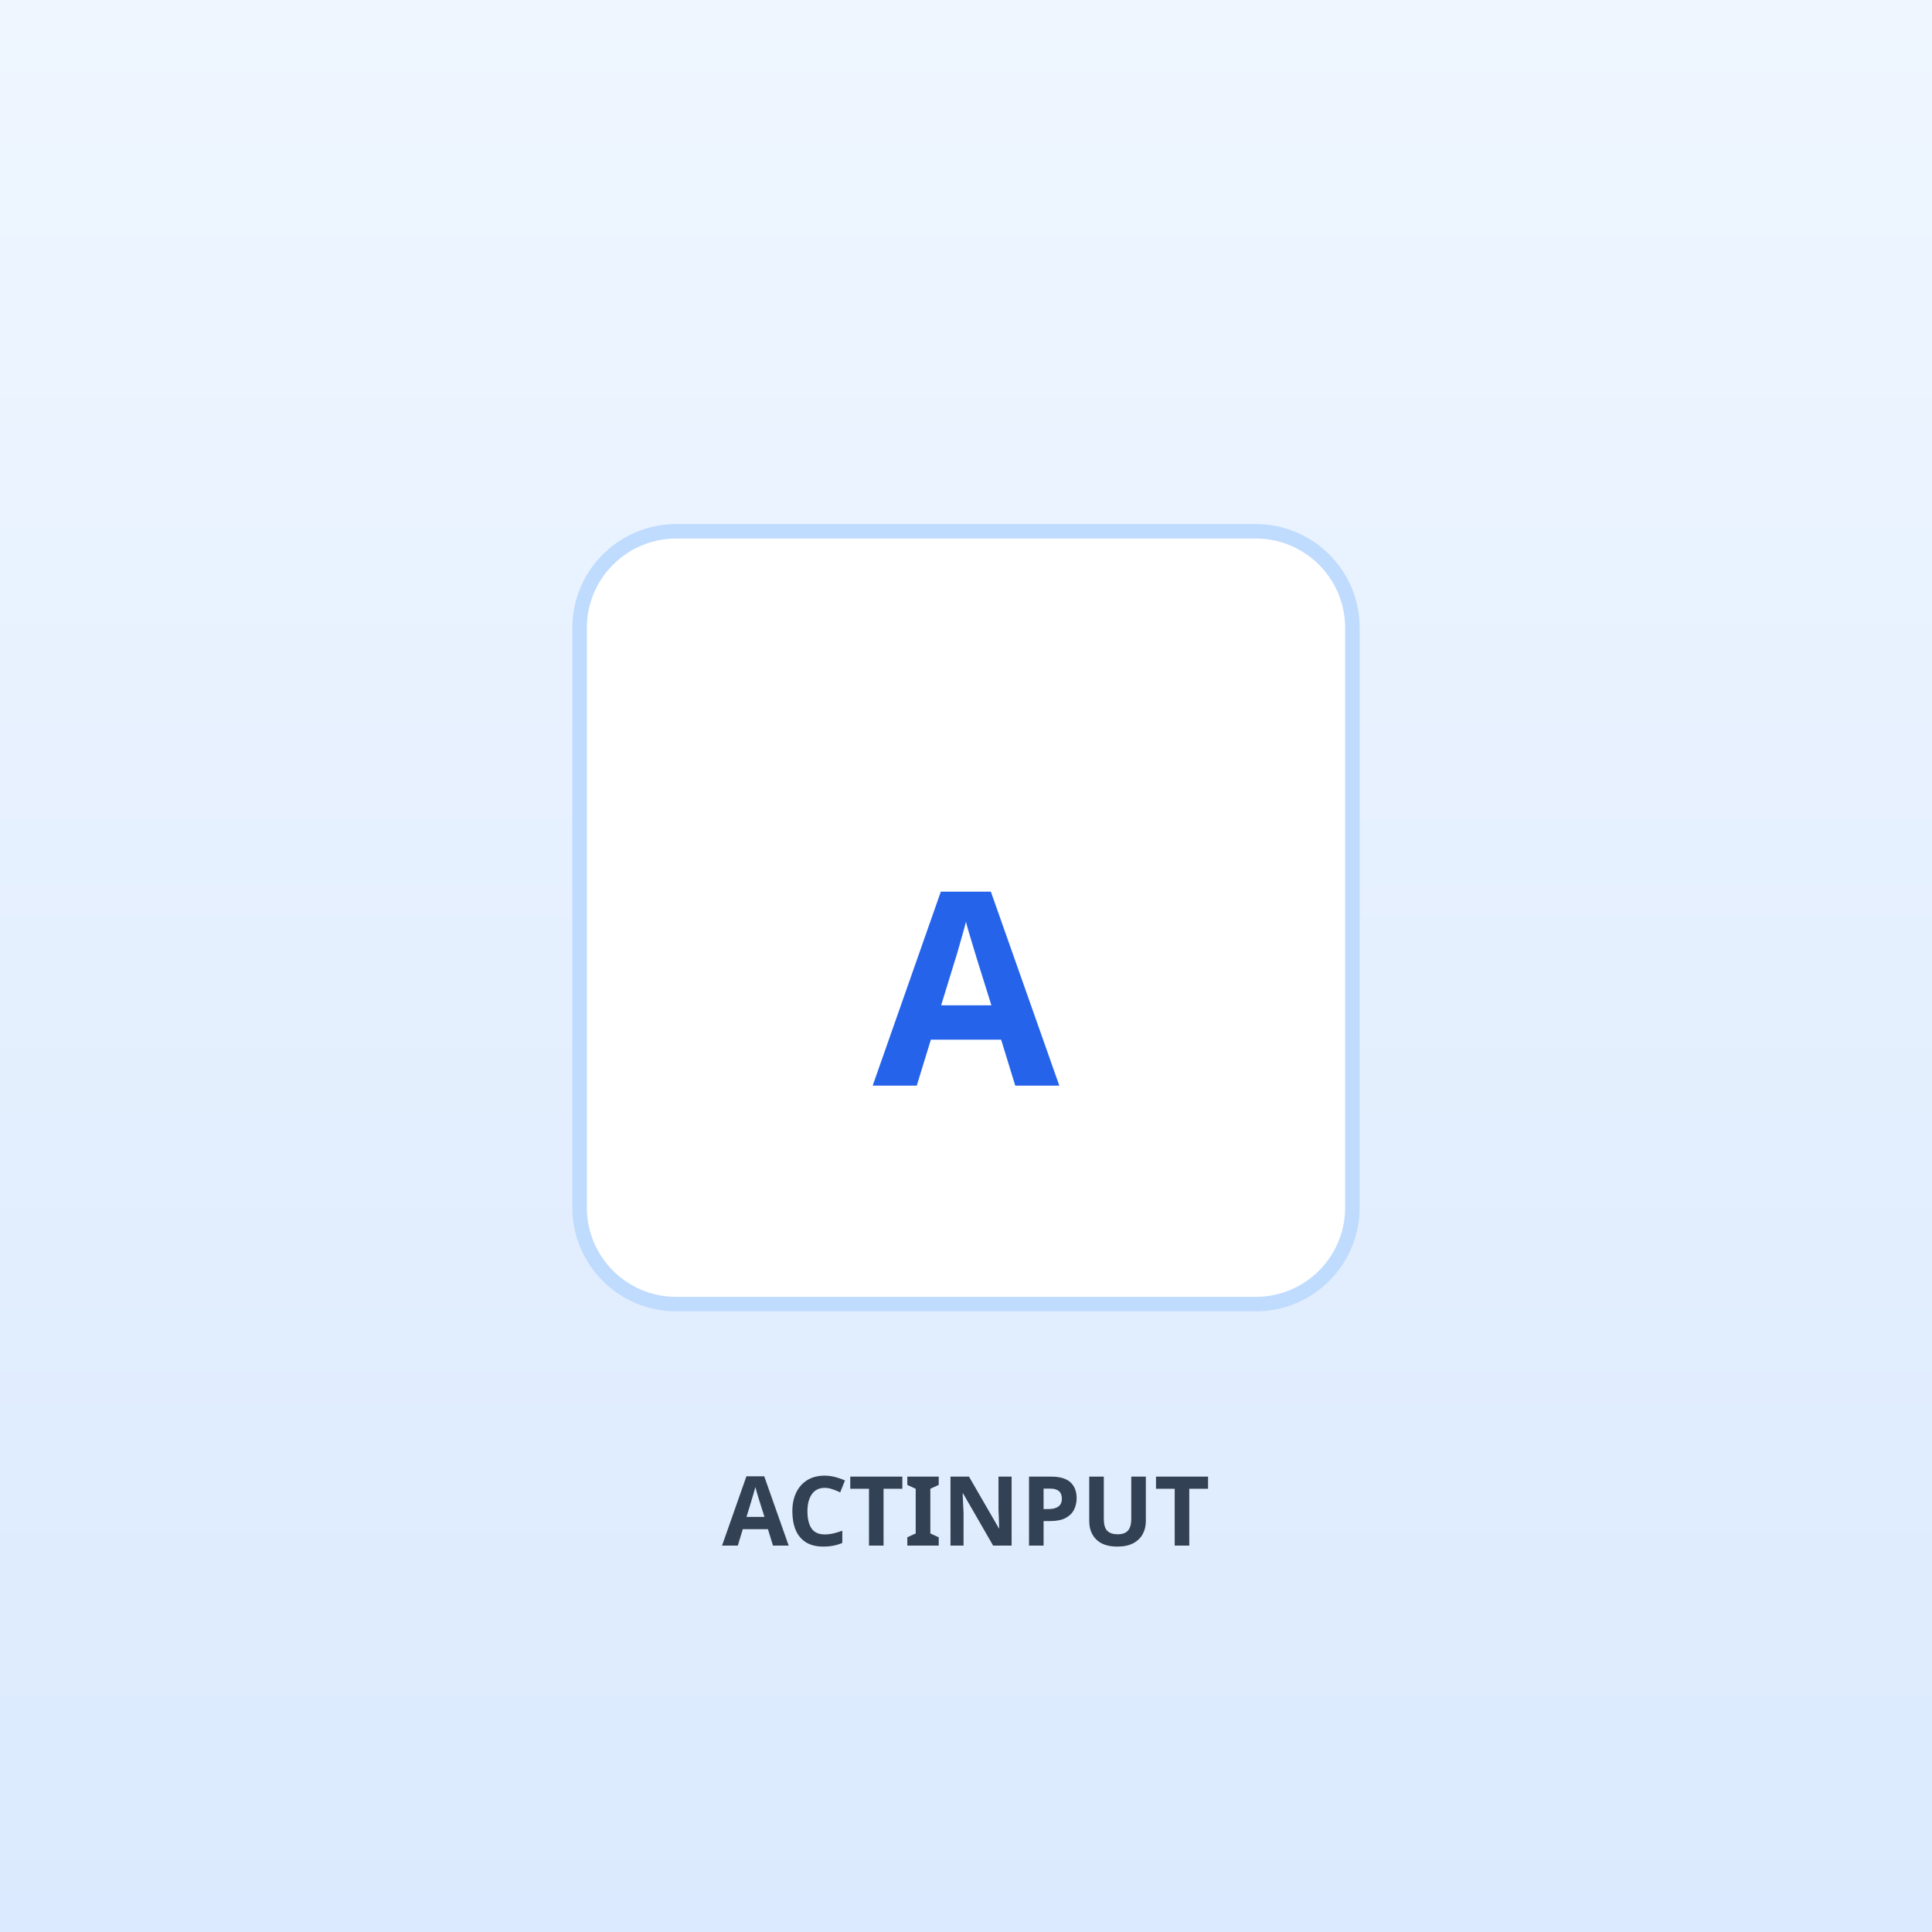
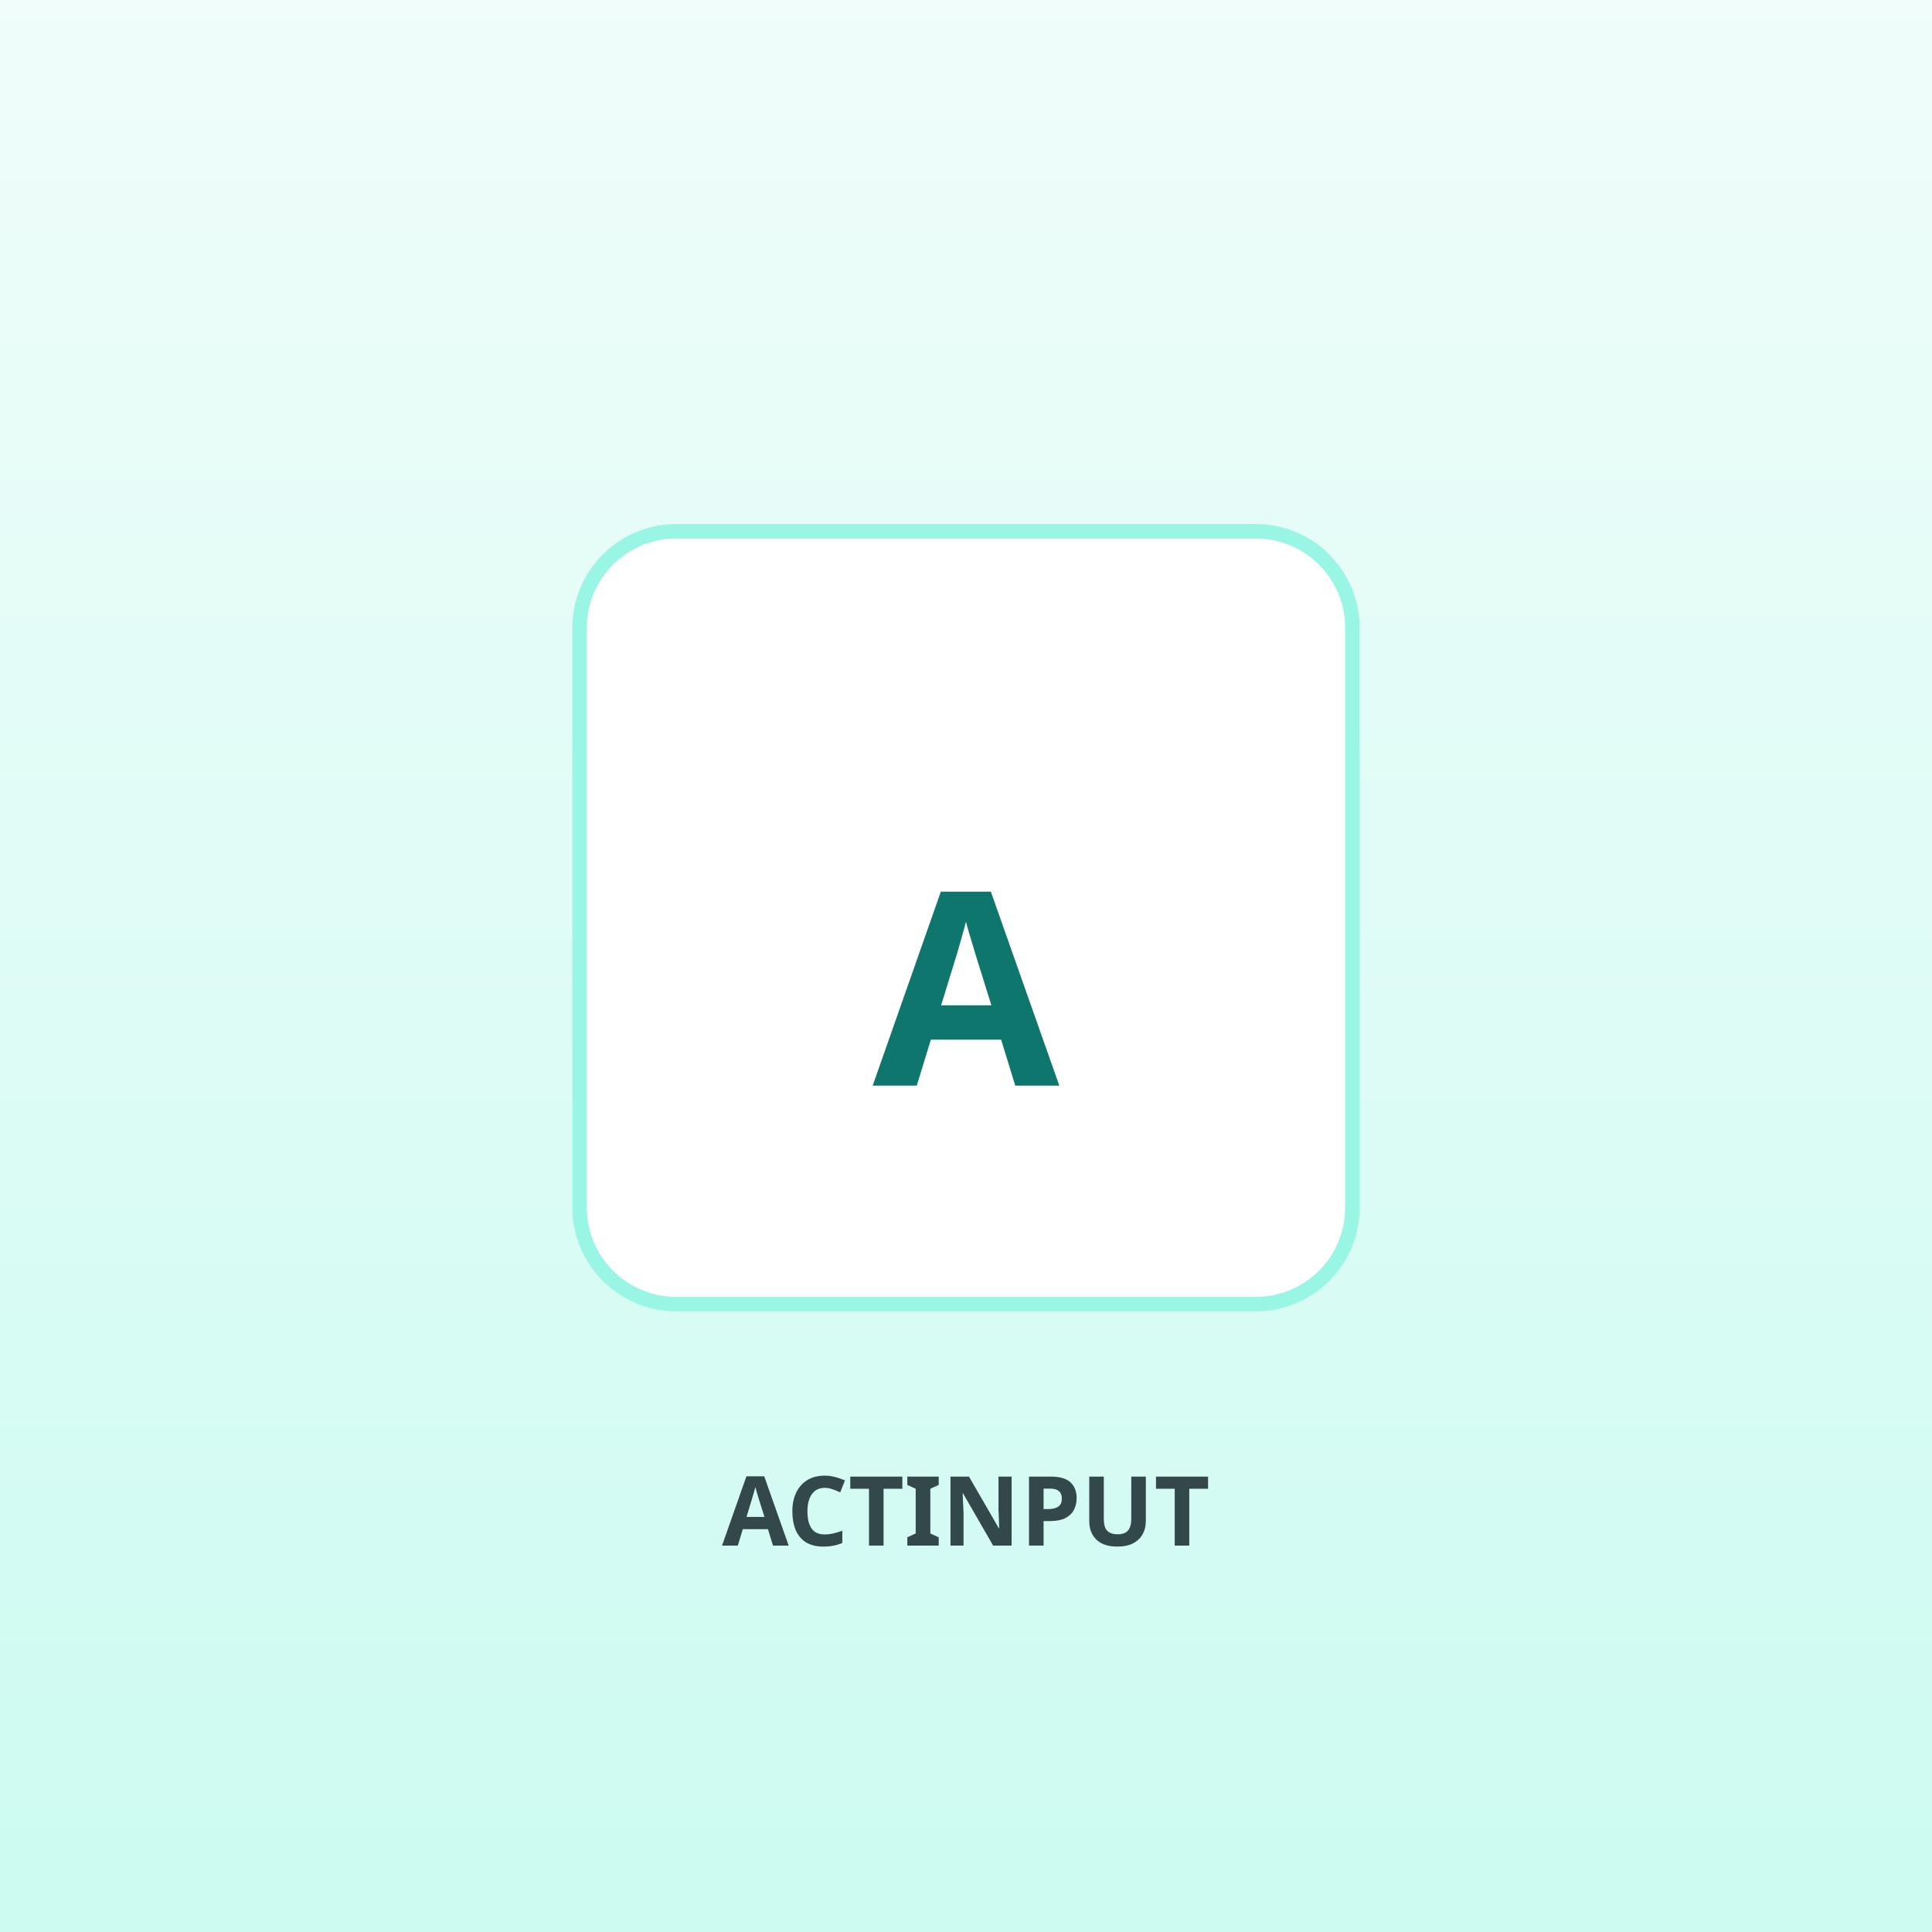
<svg xmlns="http://www.w3.org/2000/svg" width="400" height="400" viewBox="0 0 400 400" role="img" aria-label="ACTINPUT Copper Compression Socks (4-Pack)">
  <defs>
    <linearGradient id="g" x1="0" y1="0" x2="0" y2="1">
-       <stop offset="0" stop-color="#eff6ff" />
-       <stop offset="1" stop-color="#dbeafe" />
+       <stop offset="0" stop-color="#f0fdfa" />
+       <stop offset="1" stop-color="#ccfbf1" />
    </linearGradient>
  </defs>
  <rect width="400" height="400" fill="url(#g)" />
-   <rect x="120" y="110" width="160" height="160" rx="20" fill="#fff" stroke="#bfdbfe" stroke-width="3" />
-   <text x="200" y="205" font-family="system-ui, sans-serif" font-size="56" font-weight="700" fill="#2563eb" text-anchor="middle" dominant-baseline="middle">A</text>
-   <text x="200" y="320" font-family="system-ui, sans-serif" font-size="20" font-weight="600" fill="#334155" text-anchor="middle">ACTINPUT</text>
+   <rect x="120" y="110" width="160" height="160" rx="20" fill="#fff" stroke="#99f6e4" stroke-width="3" />
+   <text x="200" y="205" font-family="system-ui, sans-serif" font-size="56" font-weight="700" fill="#0f766e" text-anchor="middle" dominant-baseline="middle">A</text>
+   <text x="200" y="320" font-family="system-ui, sans-serif" font-size="20" font-weight="600" fill="#33484a" text-anchor="middle">ACTINPUT</text>
</svg>
